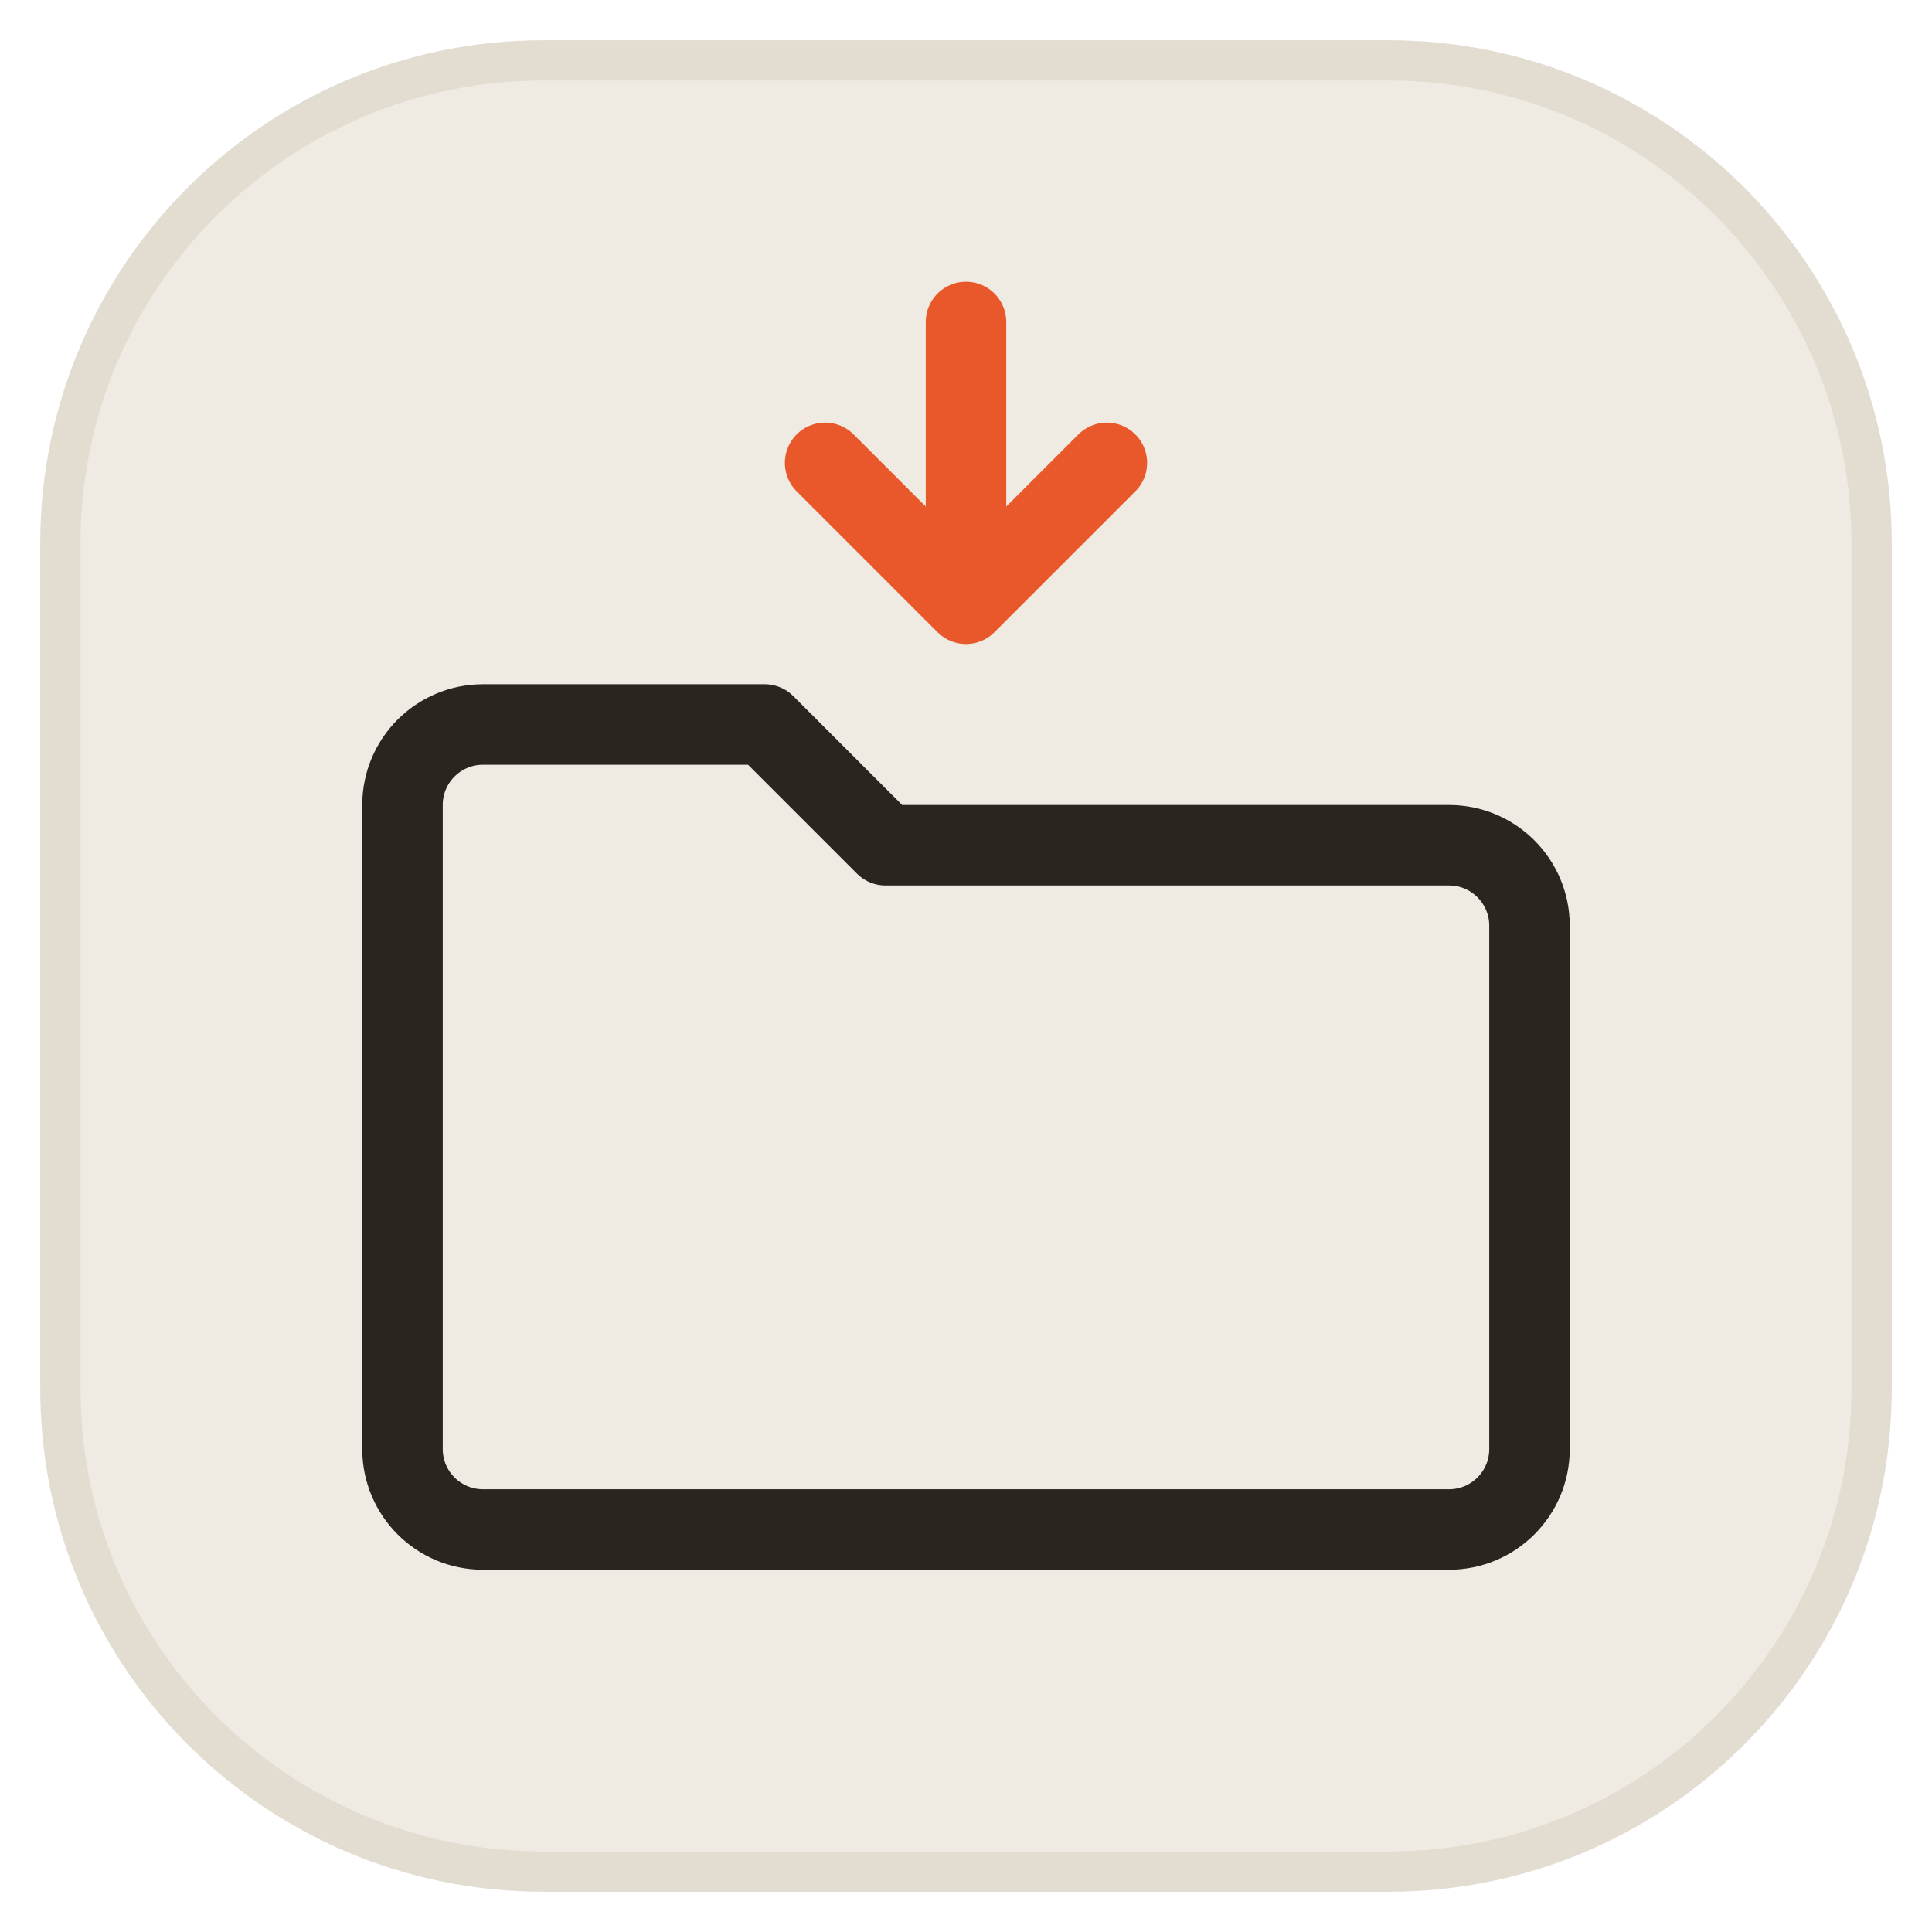
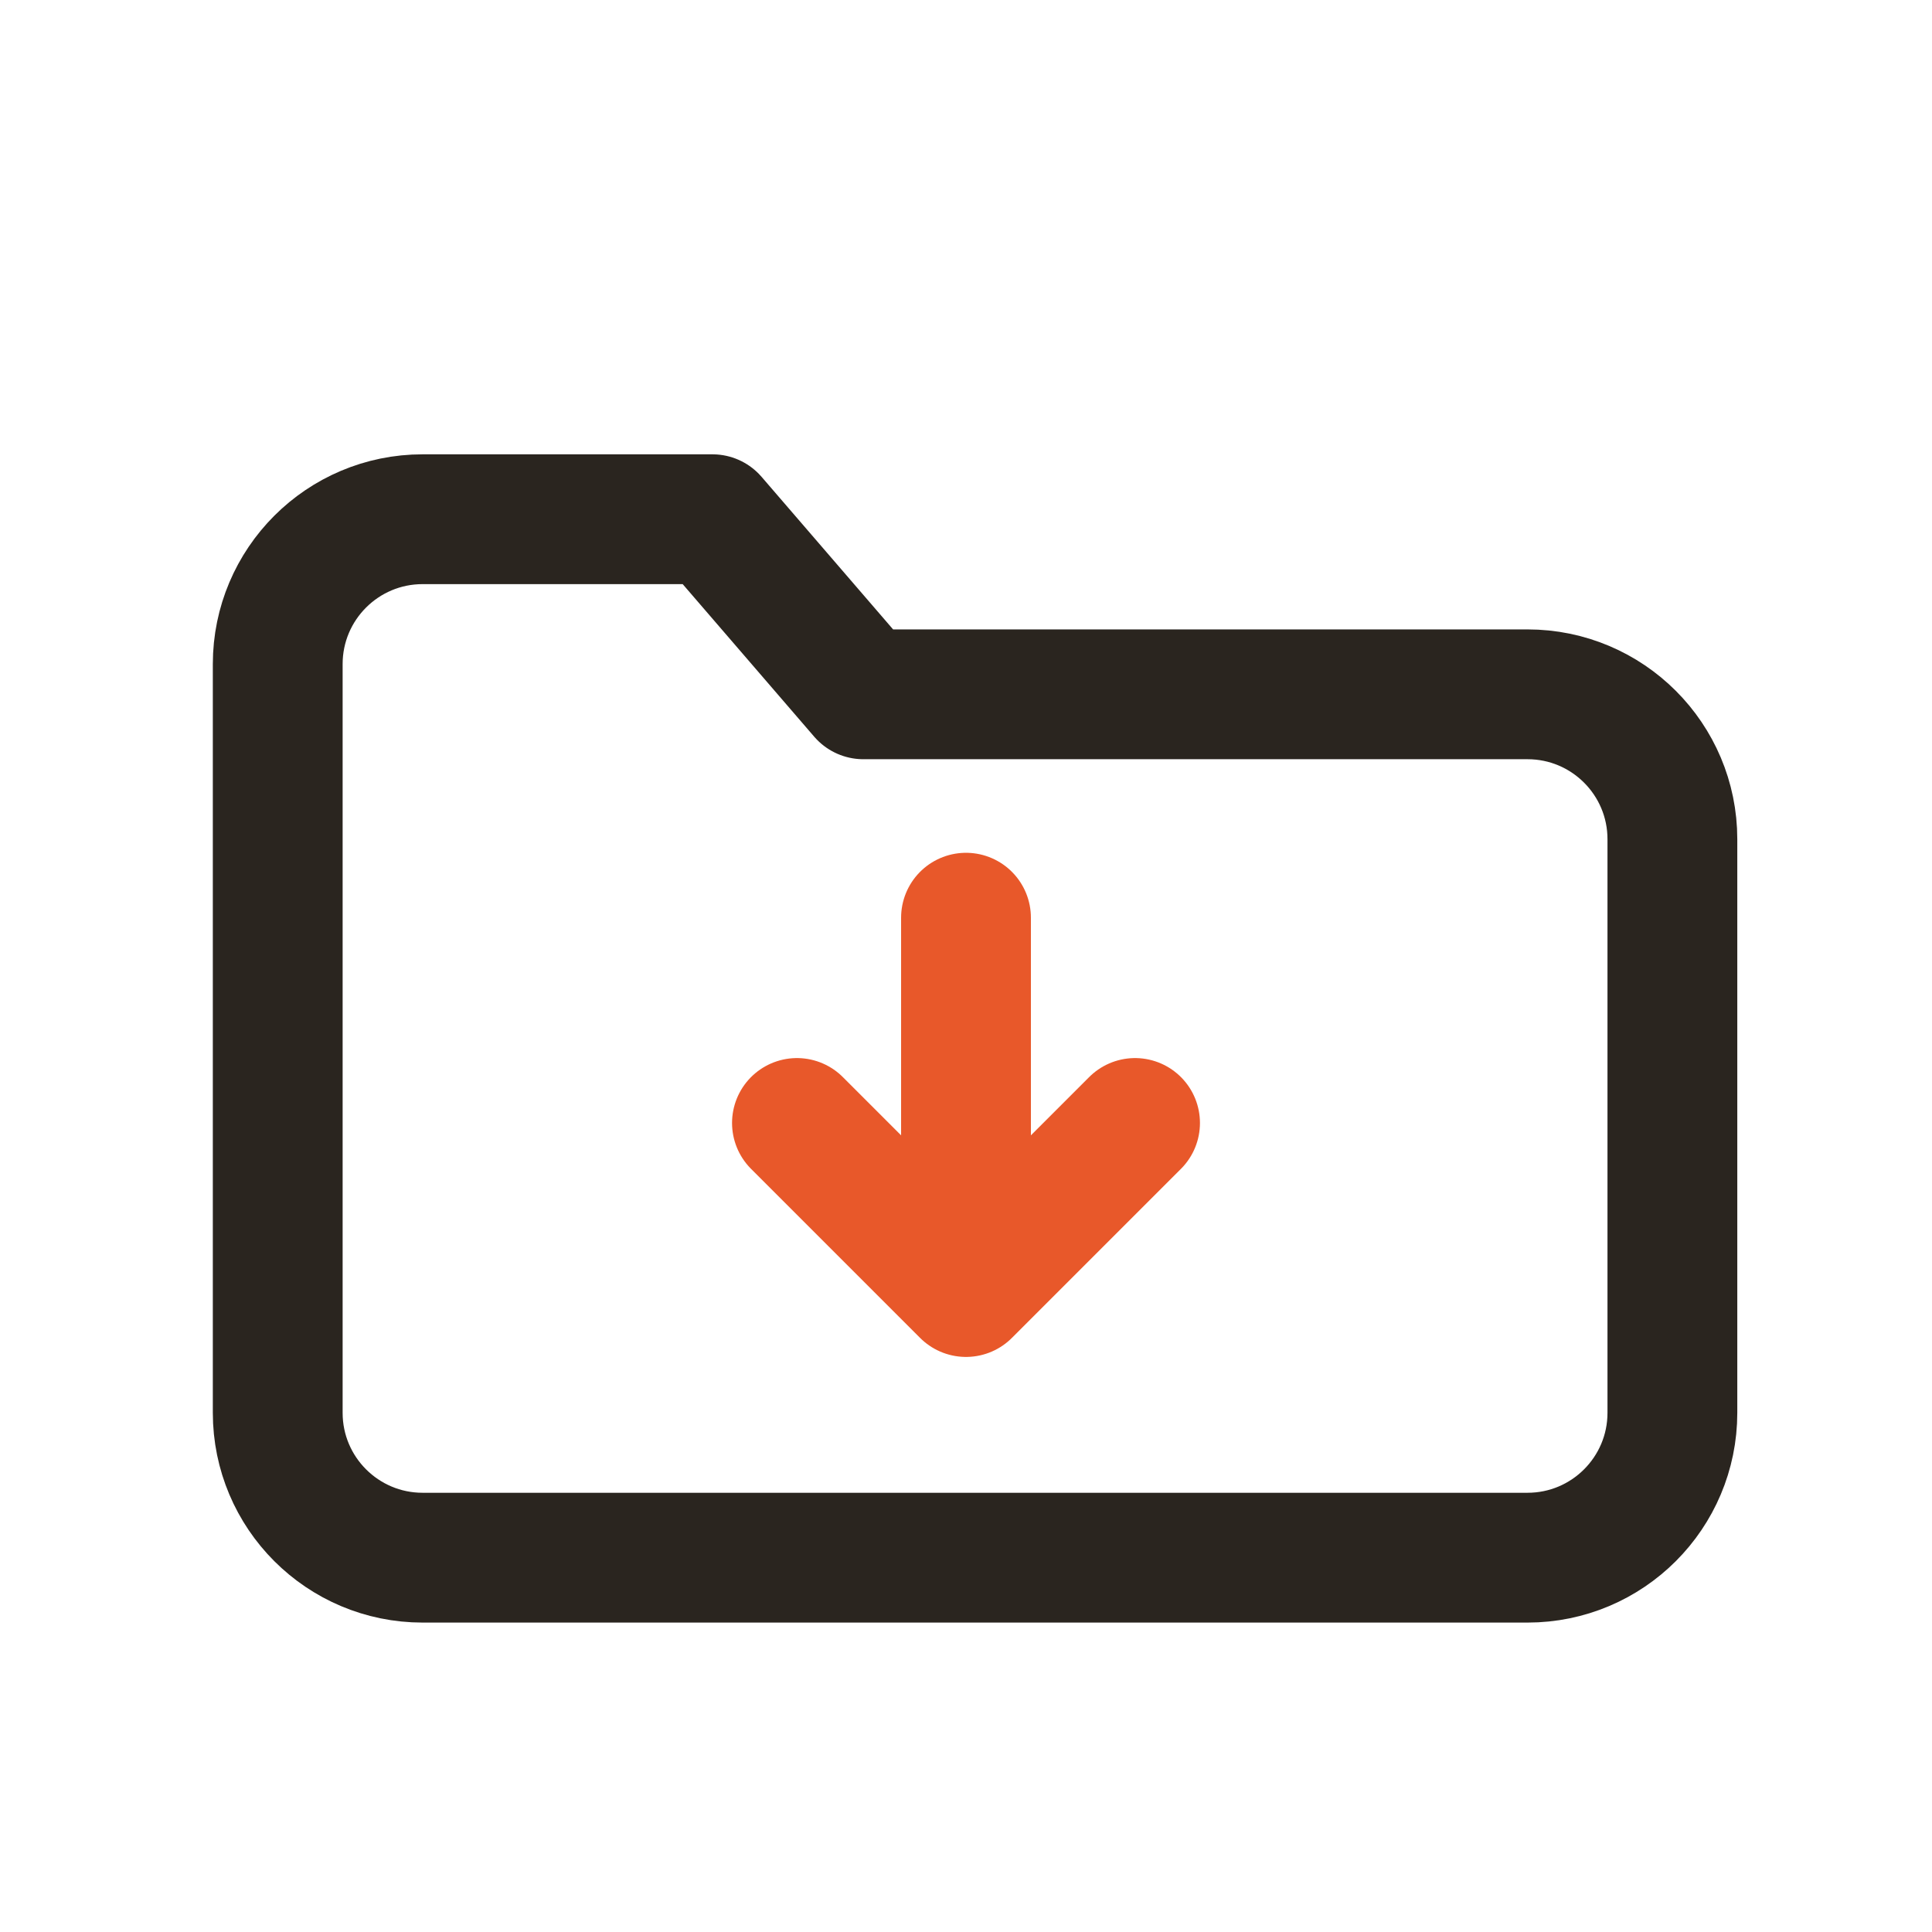
- <svg xmlns="http://www.w3.org/2000/svg" viewBox="0 0 48 48" role="img" aria-label="MediaSorter">
-   <rect x="1.5" y="1.5" width="45" height="45" rx="12" fill="#efeae2" stroke="#e2dcd1" />
-   <g fill="none" stroke-width="2" stroke-linecap="round" stroke-linejoin="round">
-     <path d="M10 36V20a2 2 0 012-2h7l3 3h14a2 2 0 012 2v13a2 2 0 01-2 2H12a2 2 0 01-2-2z" stroke="#2a251f" />
-     <path d="M24 8v7M20.5 11.5L24 15l3.5-3.5" stroke="#e8582a" />
+ <svg xmlns="http://www.w3.org/2000/svg" viewBox="0 0 32 32" role="img" aria-labelledby="t">
+   <g fill="none" stroke="#2A251F" stroke-width="2.15" stroke-linecap="round" stroke-linejoin="round">
+     <path d="M4.6 11a2.4 2.4 0 0 1 2.4-2.4h4.8l2.5 2.9h11a2.4 2.4 0 0 1 2.4 2.4v9.5a2.4 2.4 0 0 1-2.4 2.4H7a2.4 2.4 0 0 1-2.4-2.4z" />
+     <path stroke="#E8582A" d="M16 15.2v6.2m-2.8-2.8 2.8 2.8 2.8-2.8" />
  </g>
</svg>
